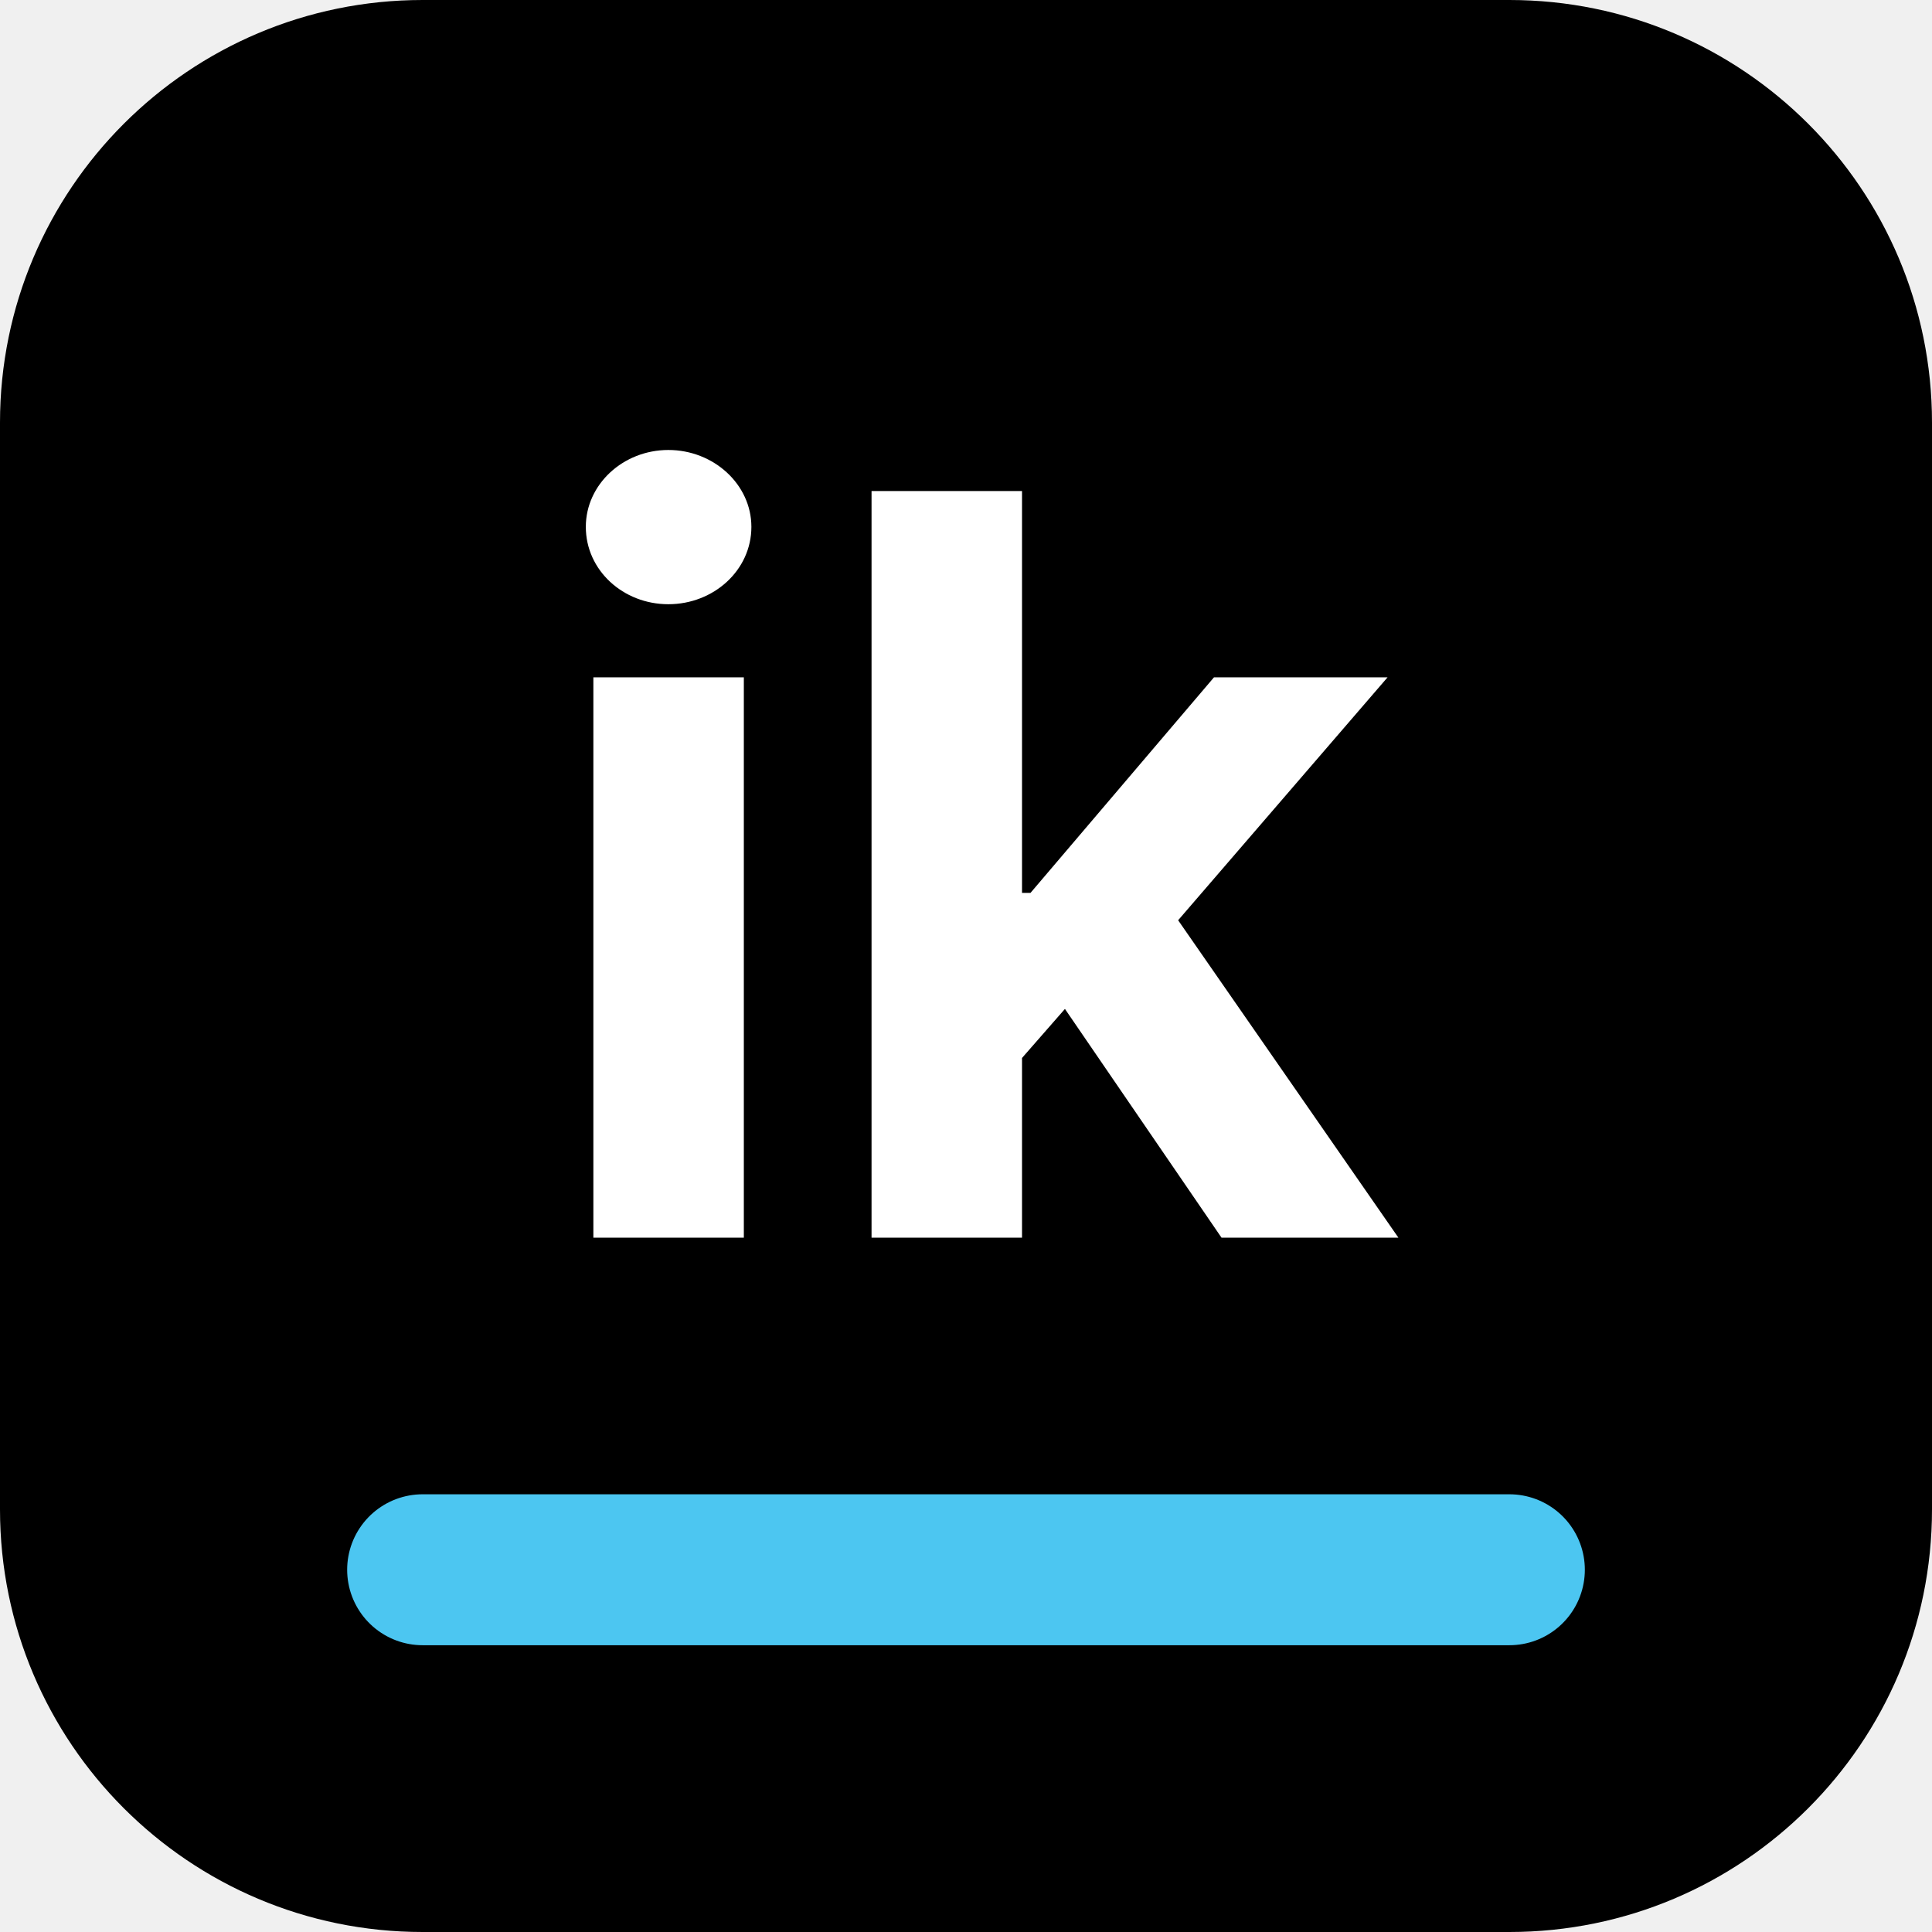
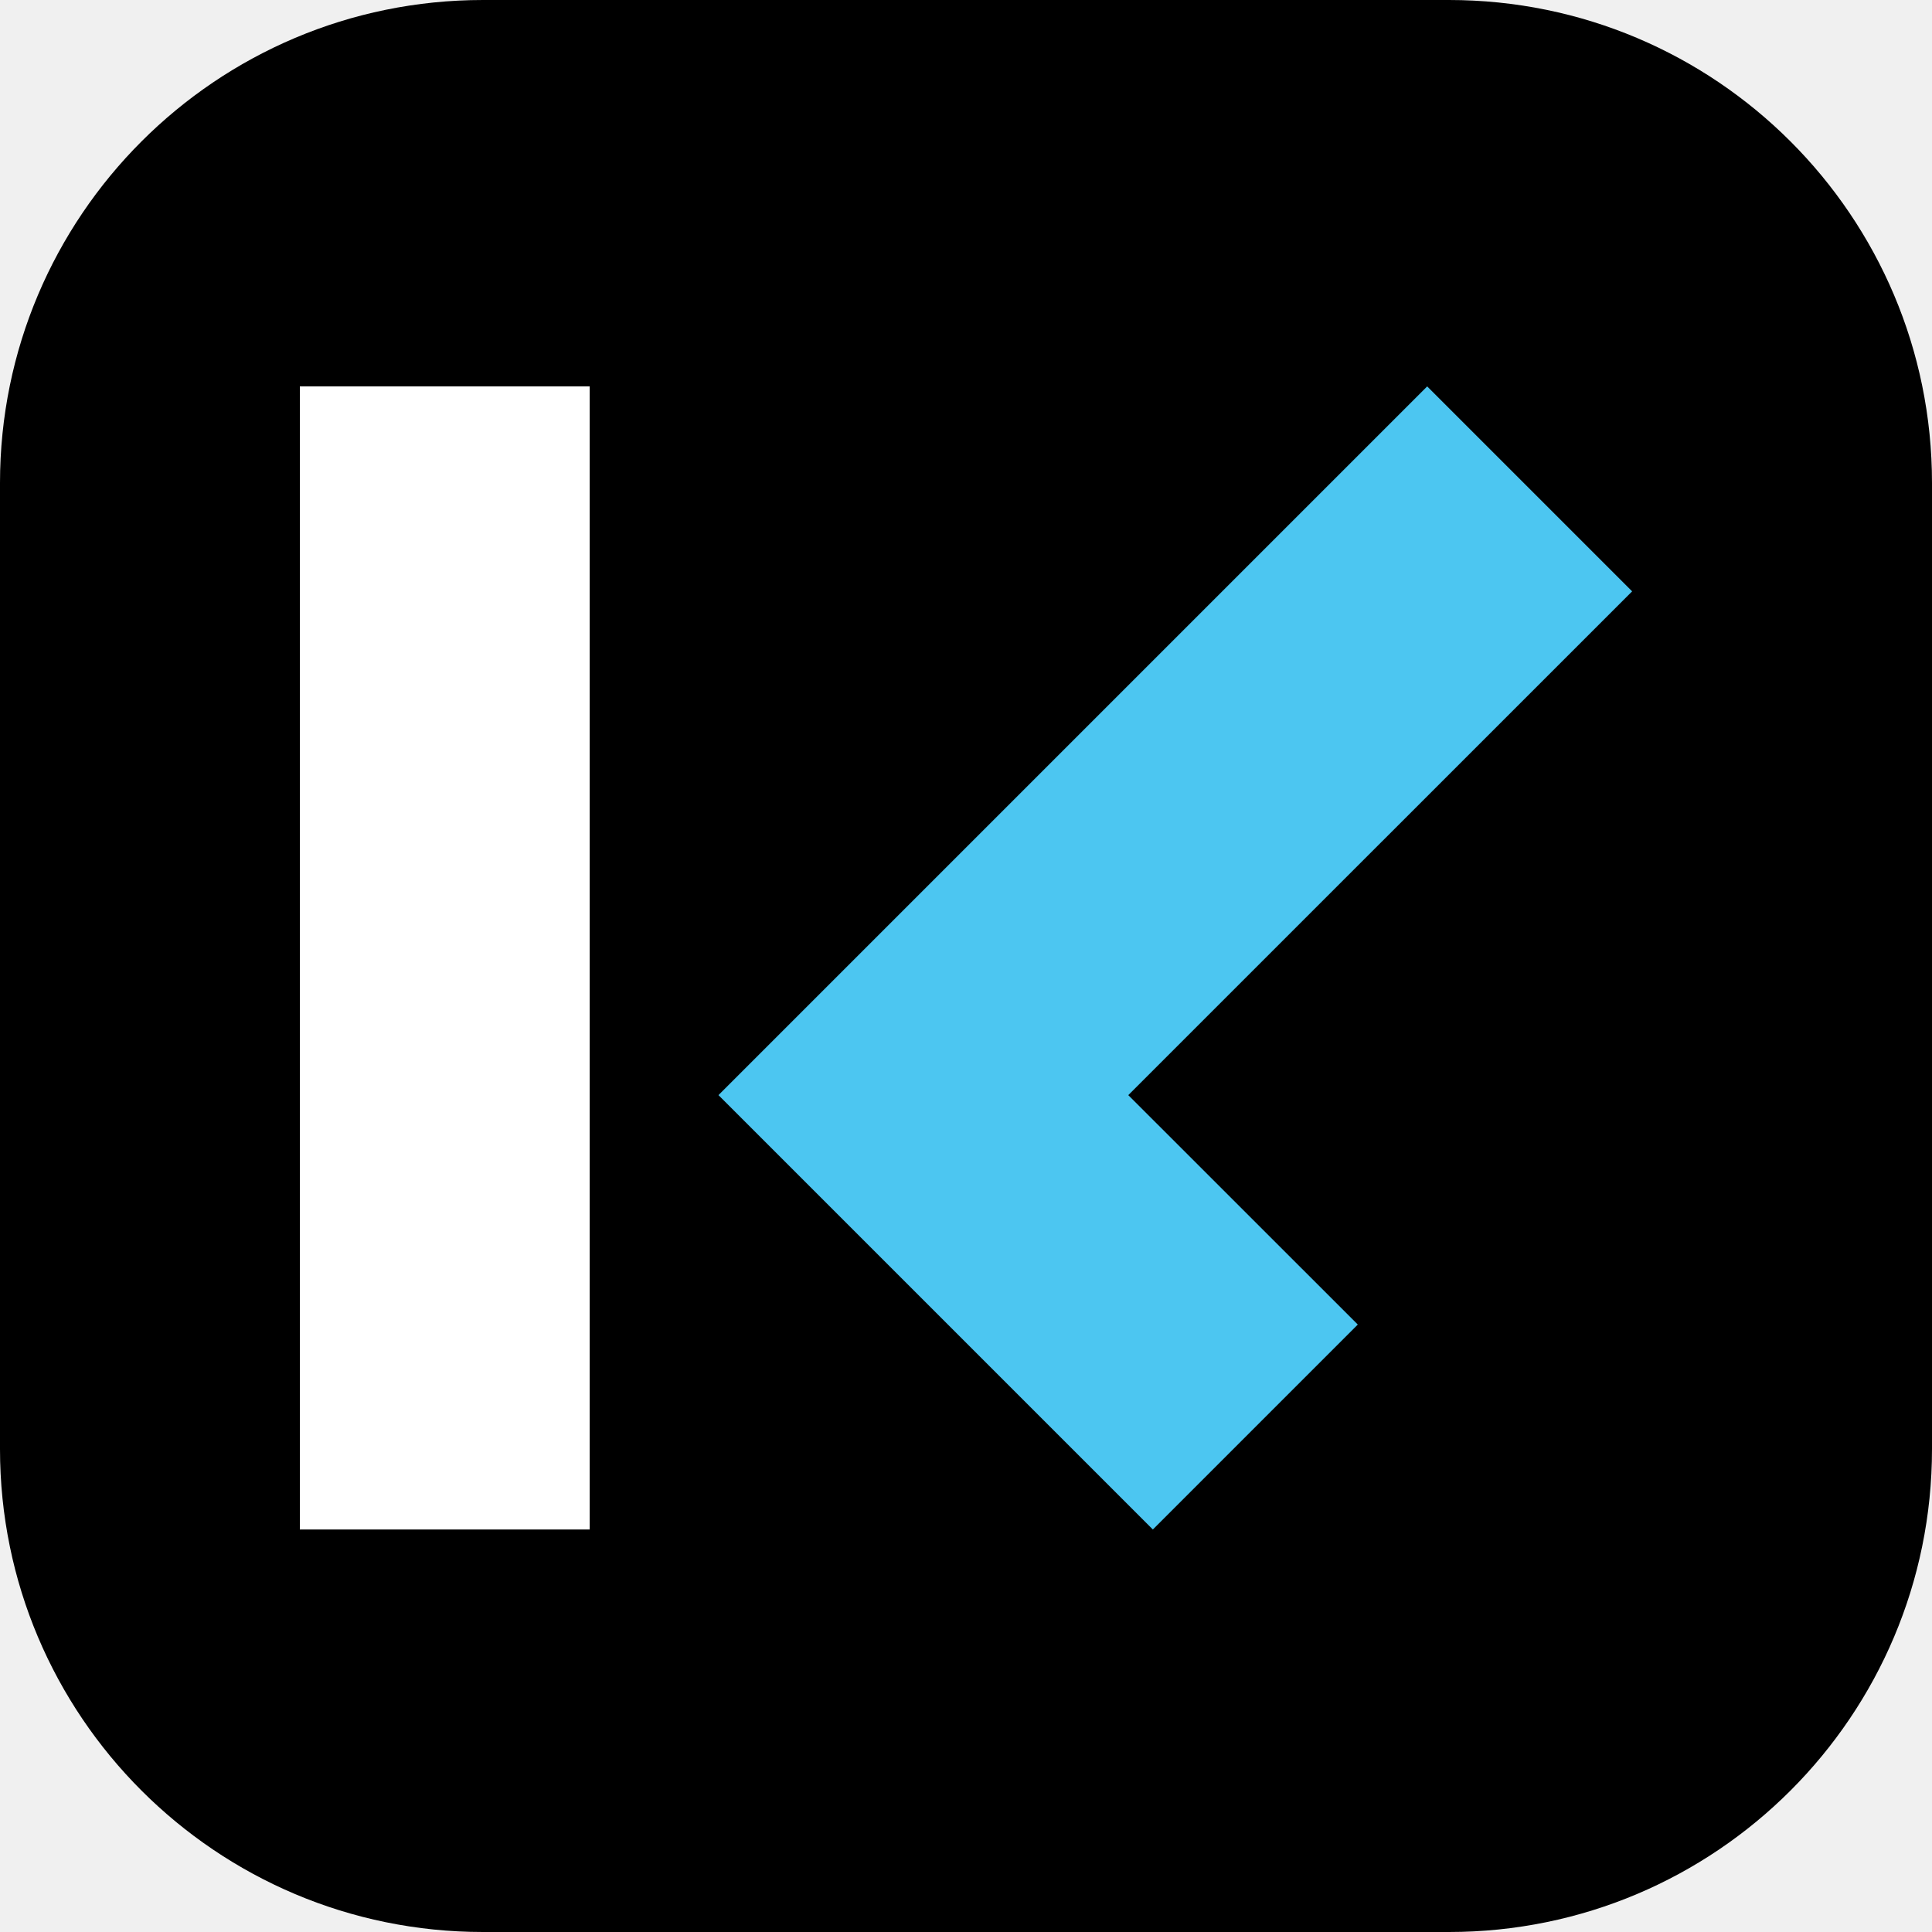
- <svg xmlns="http://www.w3.org/2000/svg" width="64" height="64" viewBox="0 0 64 64">
-   <rect width="64" height="64" rx="14" fill="#000" />
-   <path d="M14 52h36" stroke="#4cc6f1" stroke-width="5" stroke-linecap="round" />
-   <text x="32" y="41" fill="#fff" font-family="Inter, 'Segoe UI', Arial, sans-serif" font-size="34" font-weight="700" text-anchor="middle">ik</text>
+ <svg xmlns="http://www.w3.org/2000/svg" viewBox="8 8 240 240">
+   <style>.k{fill:#000}.i{fill:#fff}@media (prefers-color-scheme:dark){.k{fill:#F4F4F4}.i{fill:#000}}</style>
+   <rect class="k" x="8" y="8" width="240" height="240" rx="60" />
+   <path class="i" d="M45.25 56H81.25V198H45.25Z" />
+   <path fill="#4CC6F1" d="M97.25 144.04L185.29 56L210.75 81.46L148.16 144.04L176.67 172.54L151.21 198Z" />
</svg>
